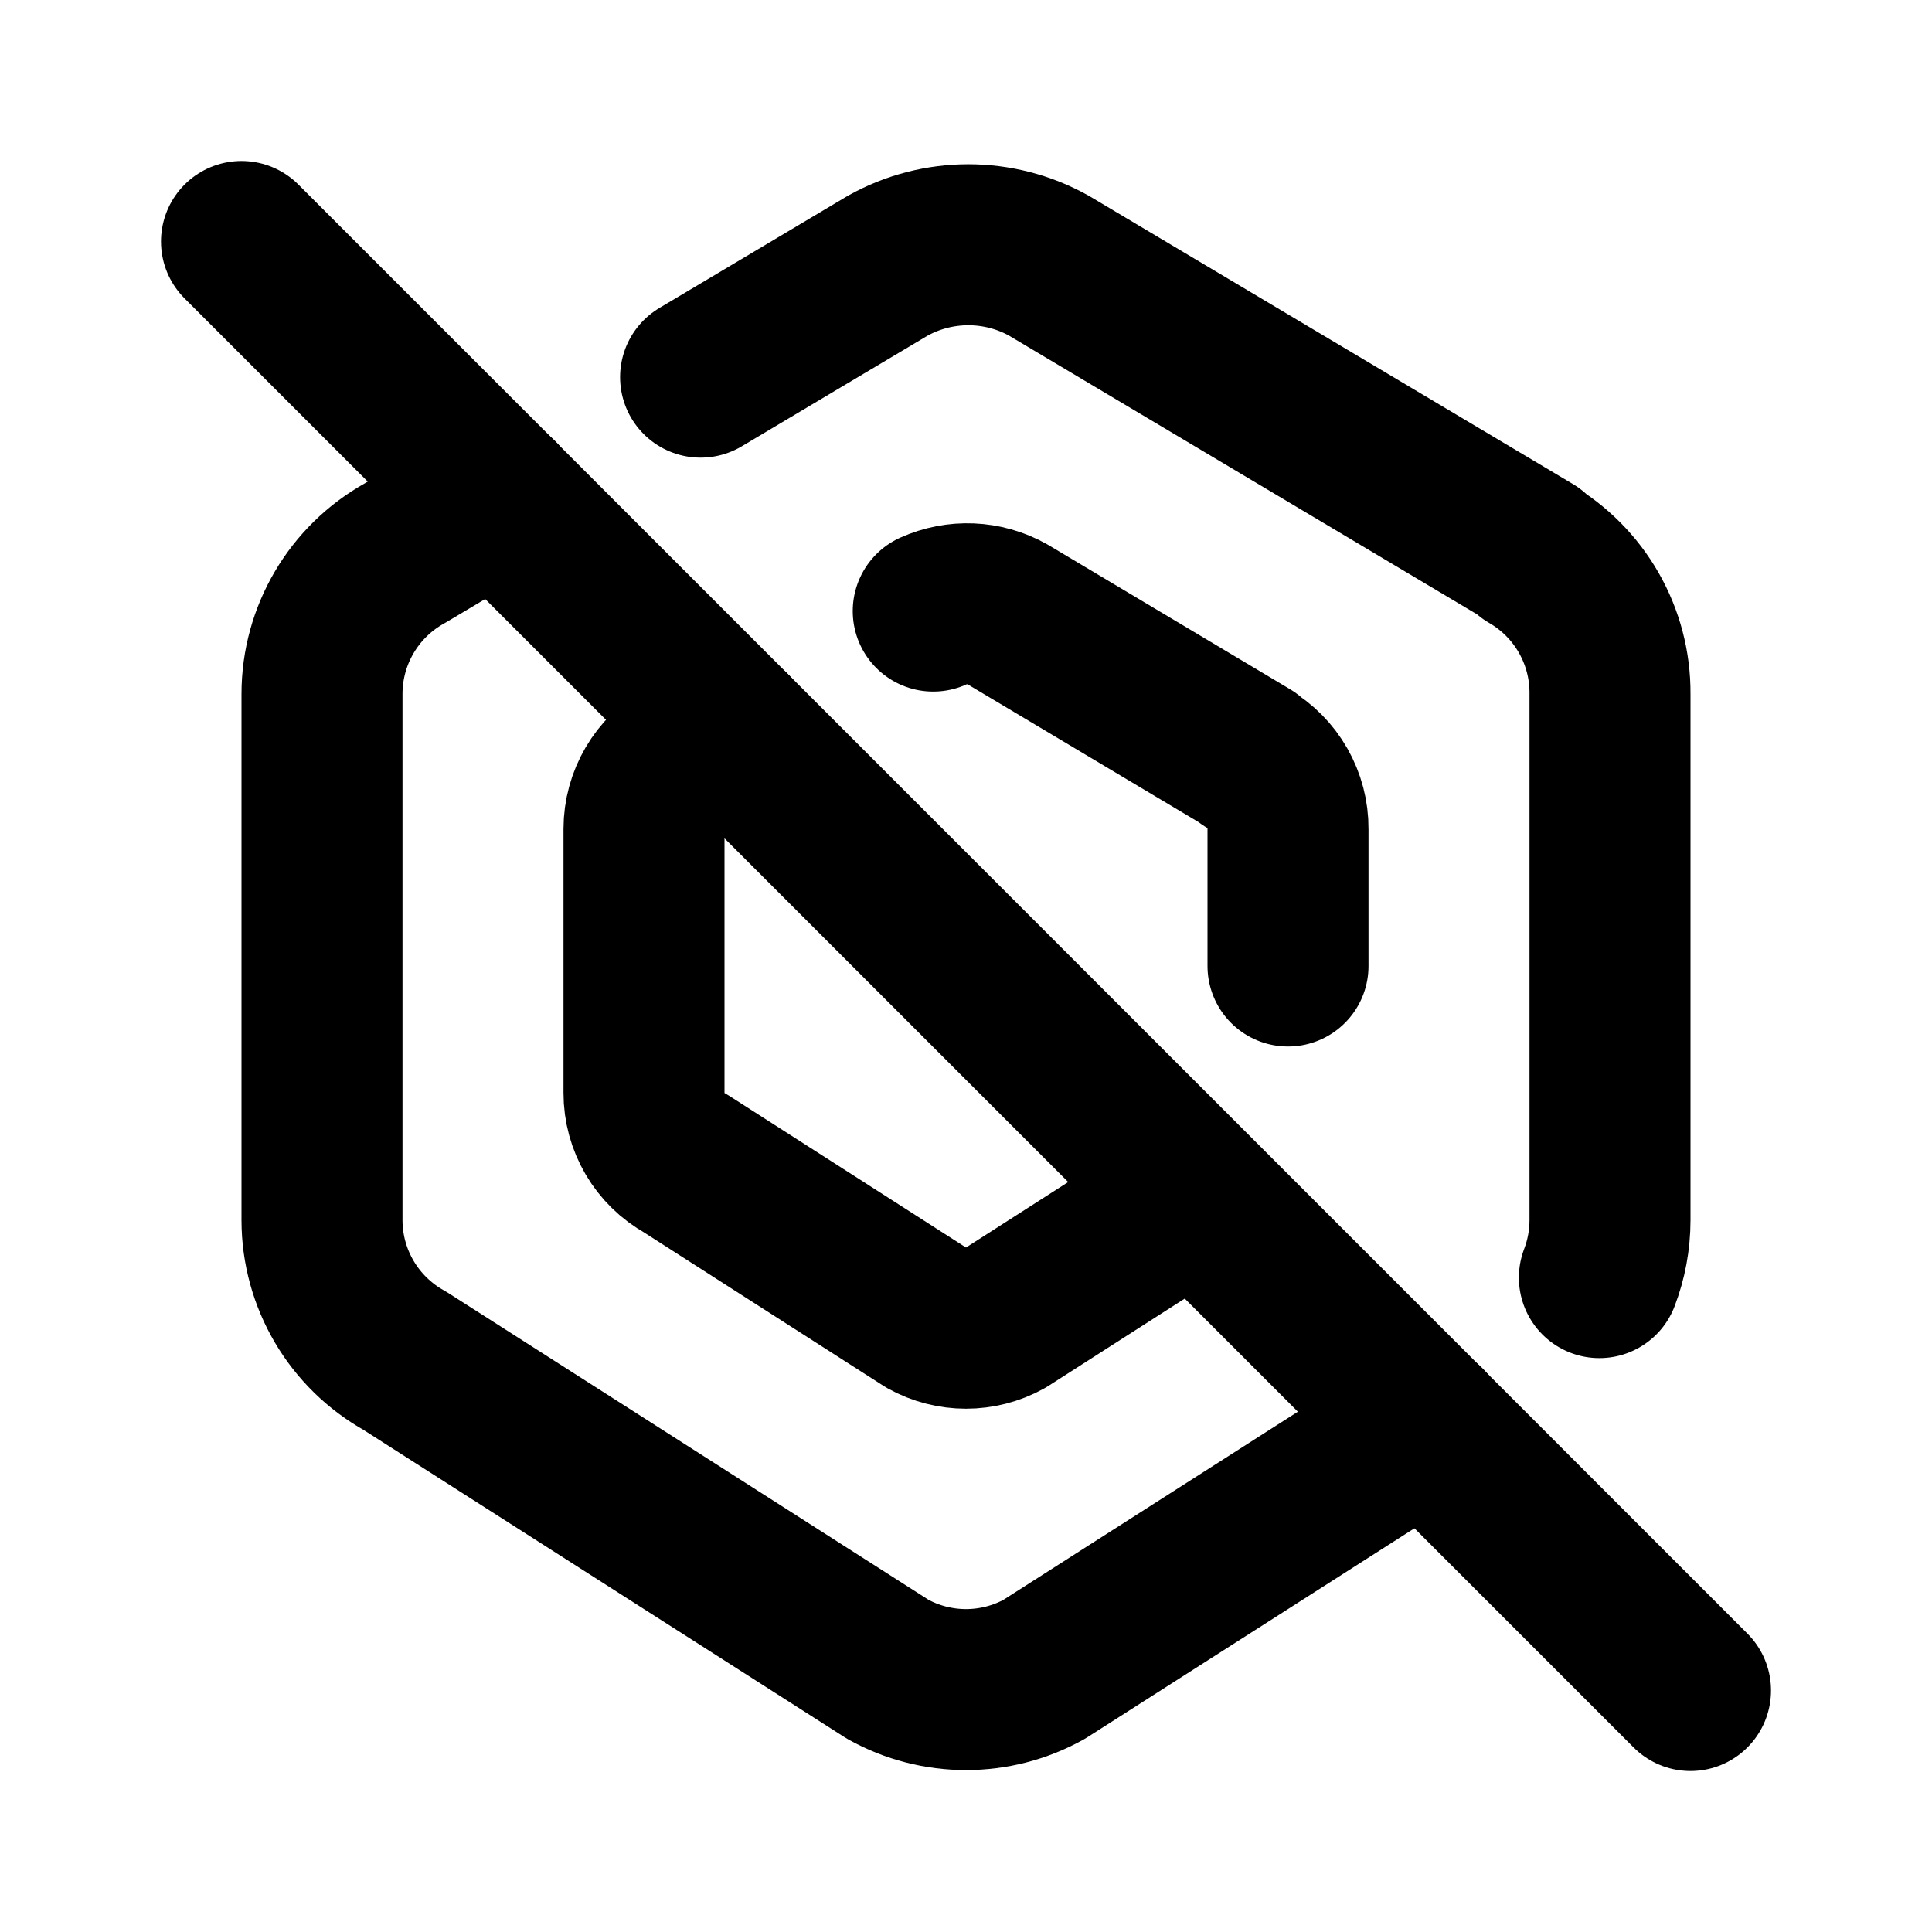
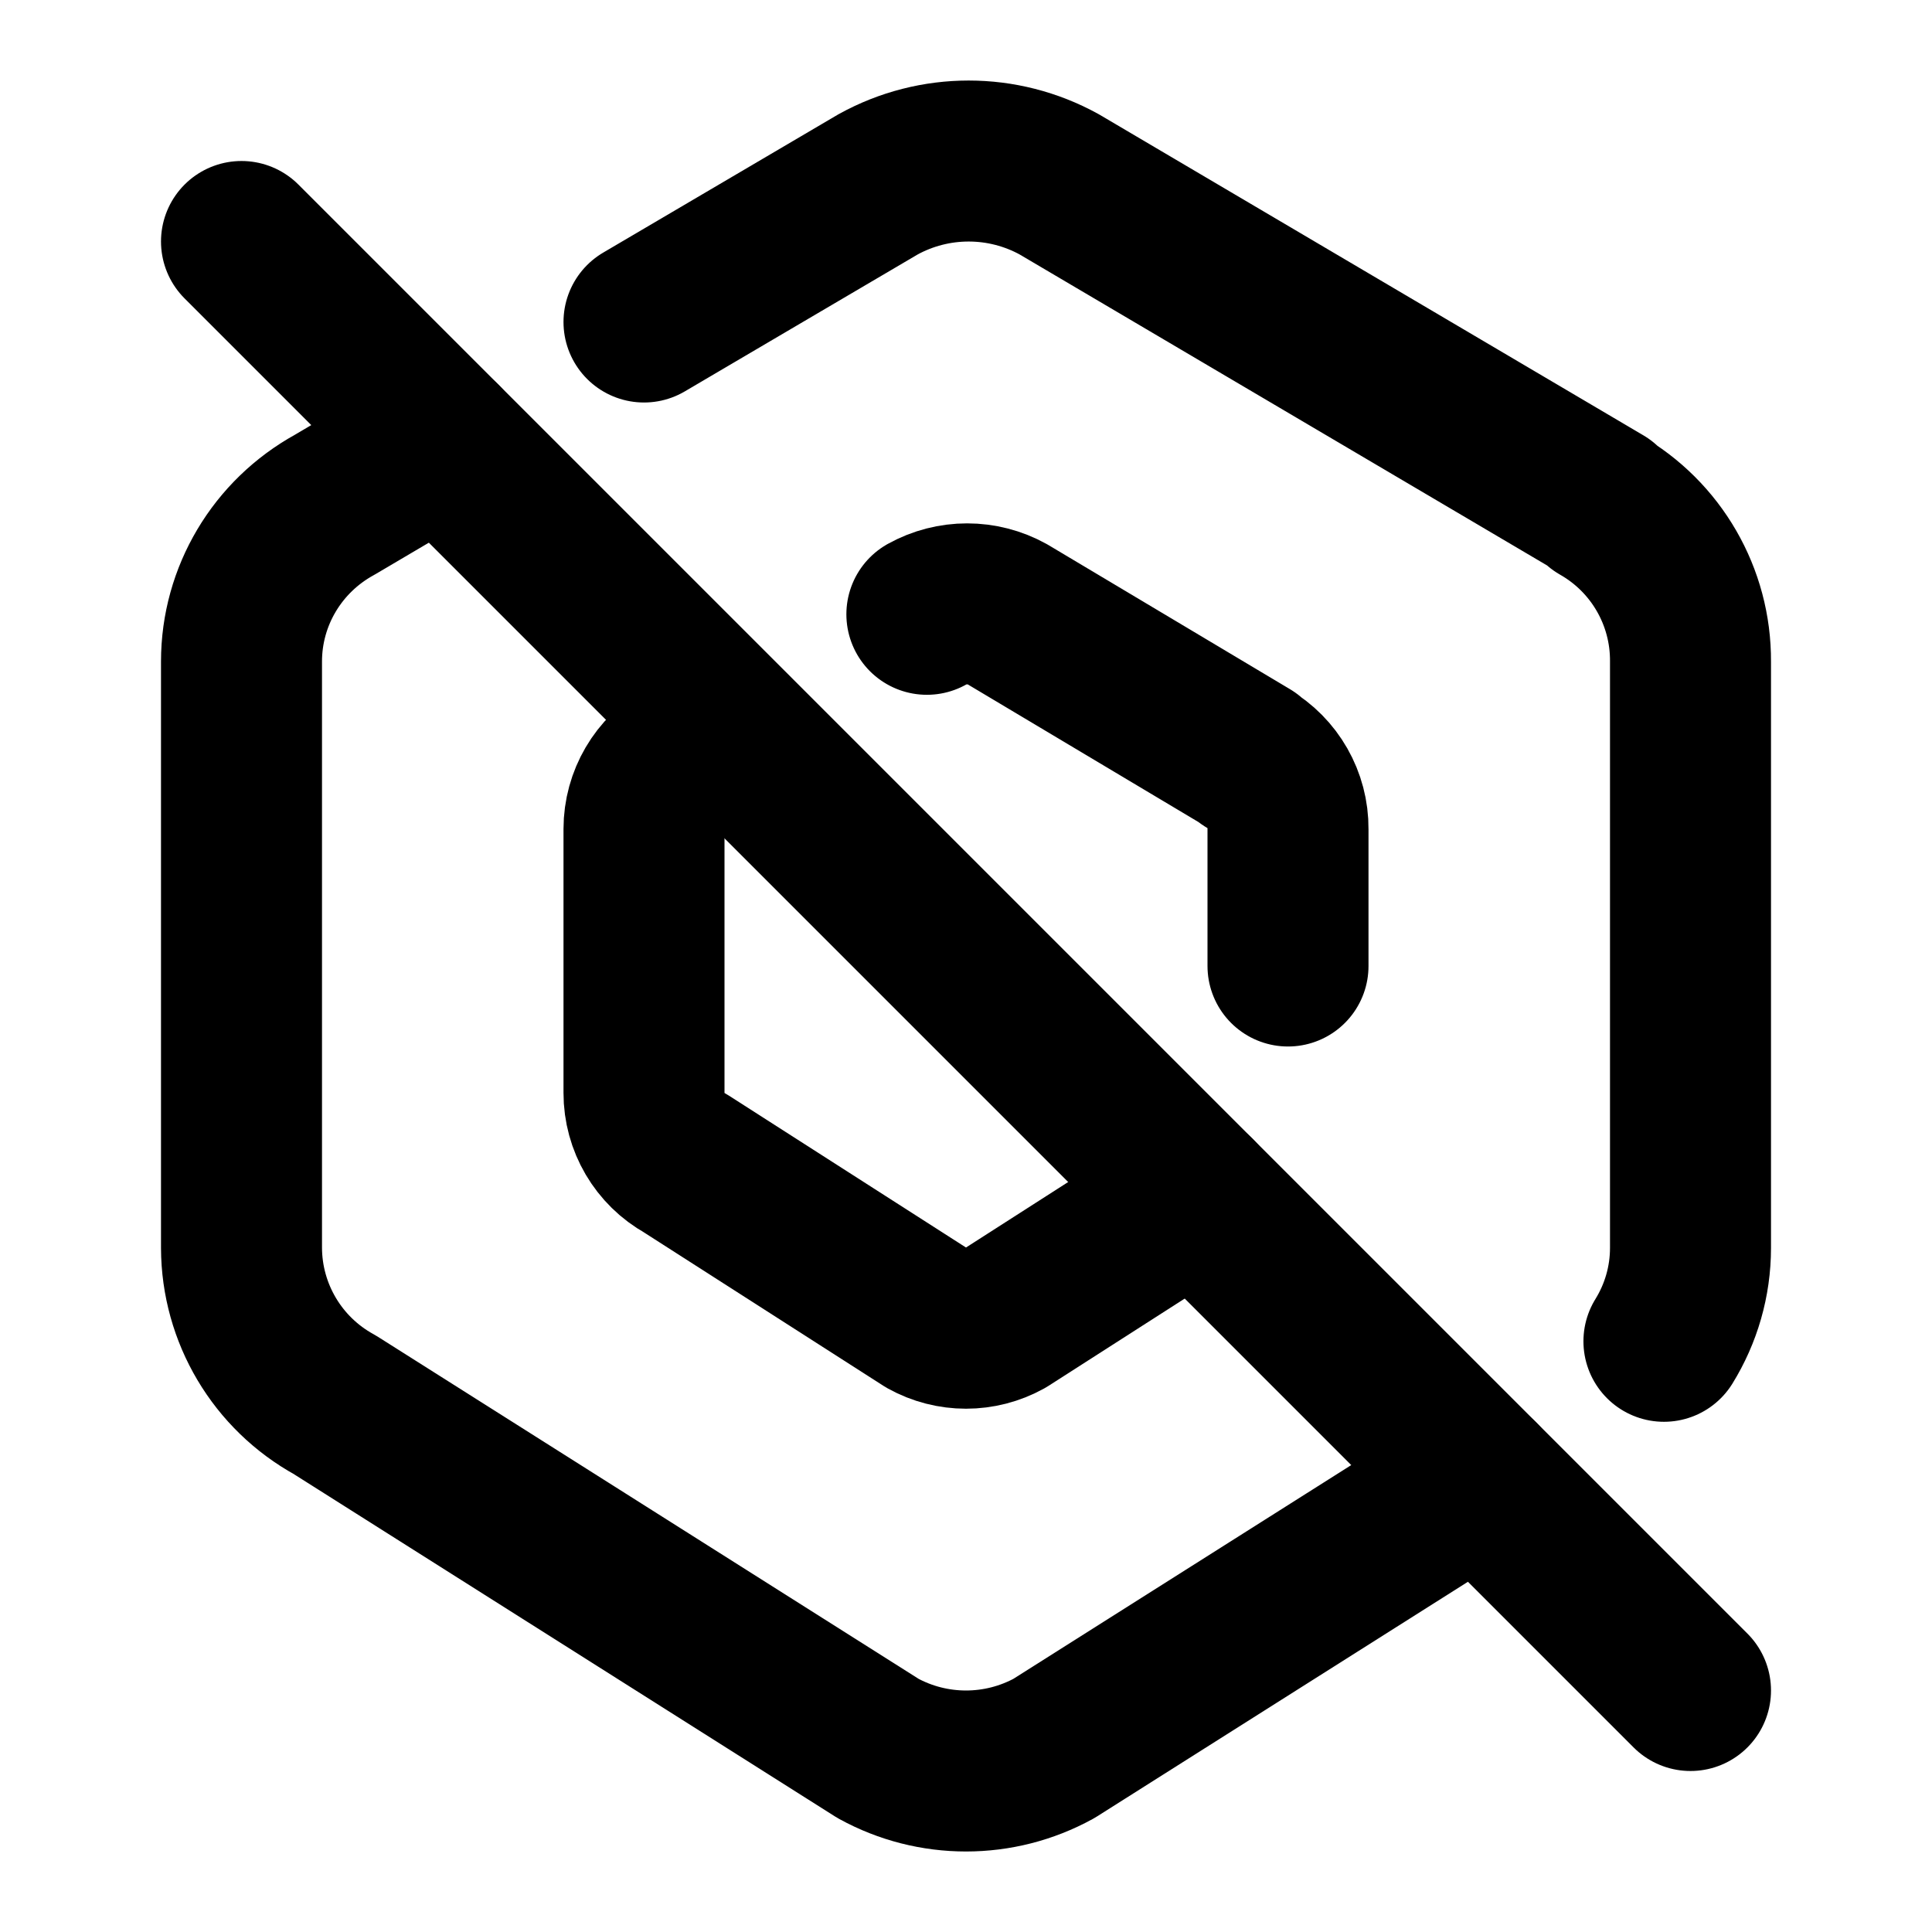
<svg xmlns="http://www.w3.org/2000/svg" width="24" height="24" viewBox="0 0 24 24" fill="none" stroke="currentColor" stroke-width="2" stroke-linecap="round" stroke-linejoin="round">
  <path stroke="none" d="M0 0h24v24H0z" fill="none" />
-   <path d="M8.703 4.685l2.326 -1.385a2.056 2.056 0 0 1 2 0l6 3.573h-.029a2 2 0 0 1 1 1.747v6.536c0 .248 -.046 .49 -.132 .715m-2.156 1.837l-4.741 3.029a2 2 0 0 1 -1.942 0l-6 -3.833a2 2 0 0 1 -1.029 -1.747v-6.537a2 2 0 0 1 1.029 -1.748l1.157 -.689" />
-   <path d="M11.593 7.591c.295 -.133 .637 -.12 .921 .04l3 1.79h-.014c.312 .181 .503 .516 .5 .877v1.702m-1.152 2.86l-2.363 1.514a1 1 0 0 1 -.97 0l-3 -1.922a1 1 0 0 1 -.515 -.876v-3.278c0 -.364 .197 -.7 .514 -.877l.568 -.339" />
+   <path d="M18.376 18.377l-5.284 3.343a2.27 2.27 0 0 1 -2.184 0l-6.75 -4.27a2.23 2.23 0 0 1 -1.158 -1.948v-7.285c0 -.809 .443 -1.554 1.158 -1.947l1.328 -.783m2.514 -1.487l2.908 -1.71a2.33 2.33 0 0 1 2.25 0l6.75 3.98h-.033c.7 .398 1.13 1.143 1.125 1.948v7.284c0 .417 -.118 .817 -.33 1.16" />
+   <path d="M14.855 14.855l-2.37 1.519a1 1 0 0 1 -.97 0l-3 -1.922a1 1 0 0 1 -.515 -.876v-3.278c0 -.364 .197 -.7 .514 -.877l.563 -.336m2.437 -1.454a1.03 1.03 0 0 1 1 0l3 1.79h-.014c.312 .181 .503 .516 .5 .877v1.702" />
  <path d="M3 3l18 18" />
</svg>
